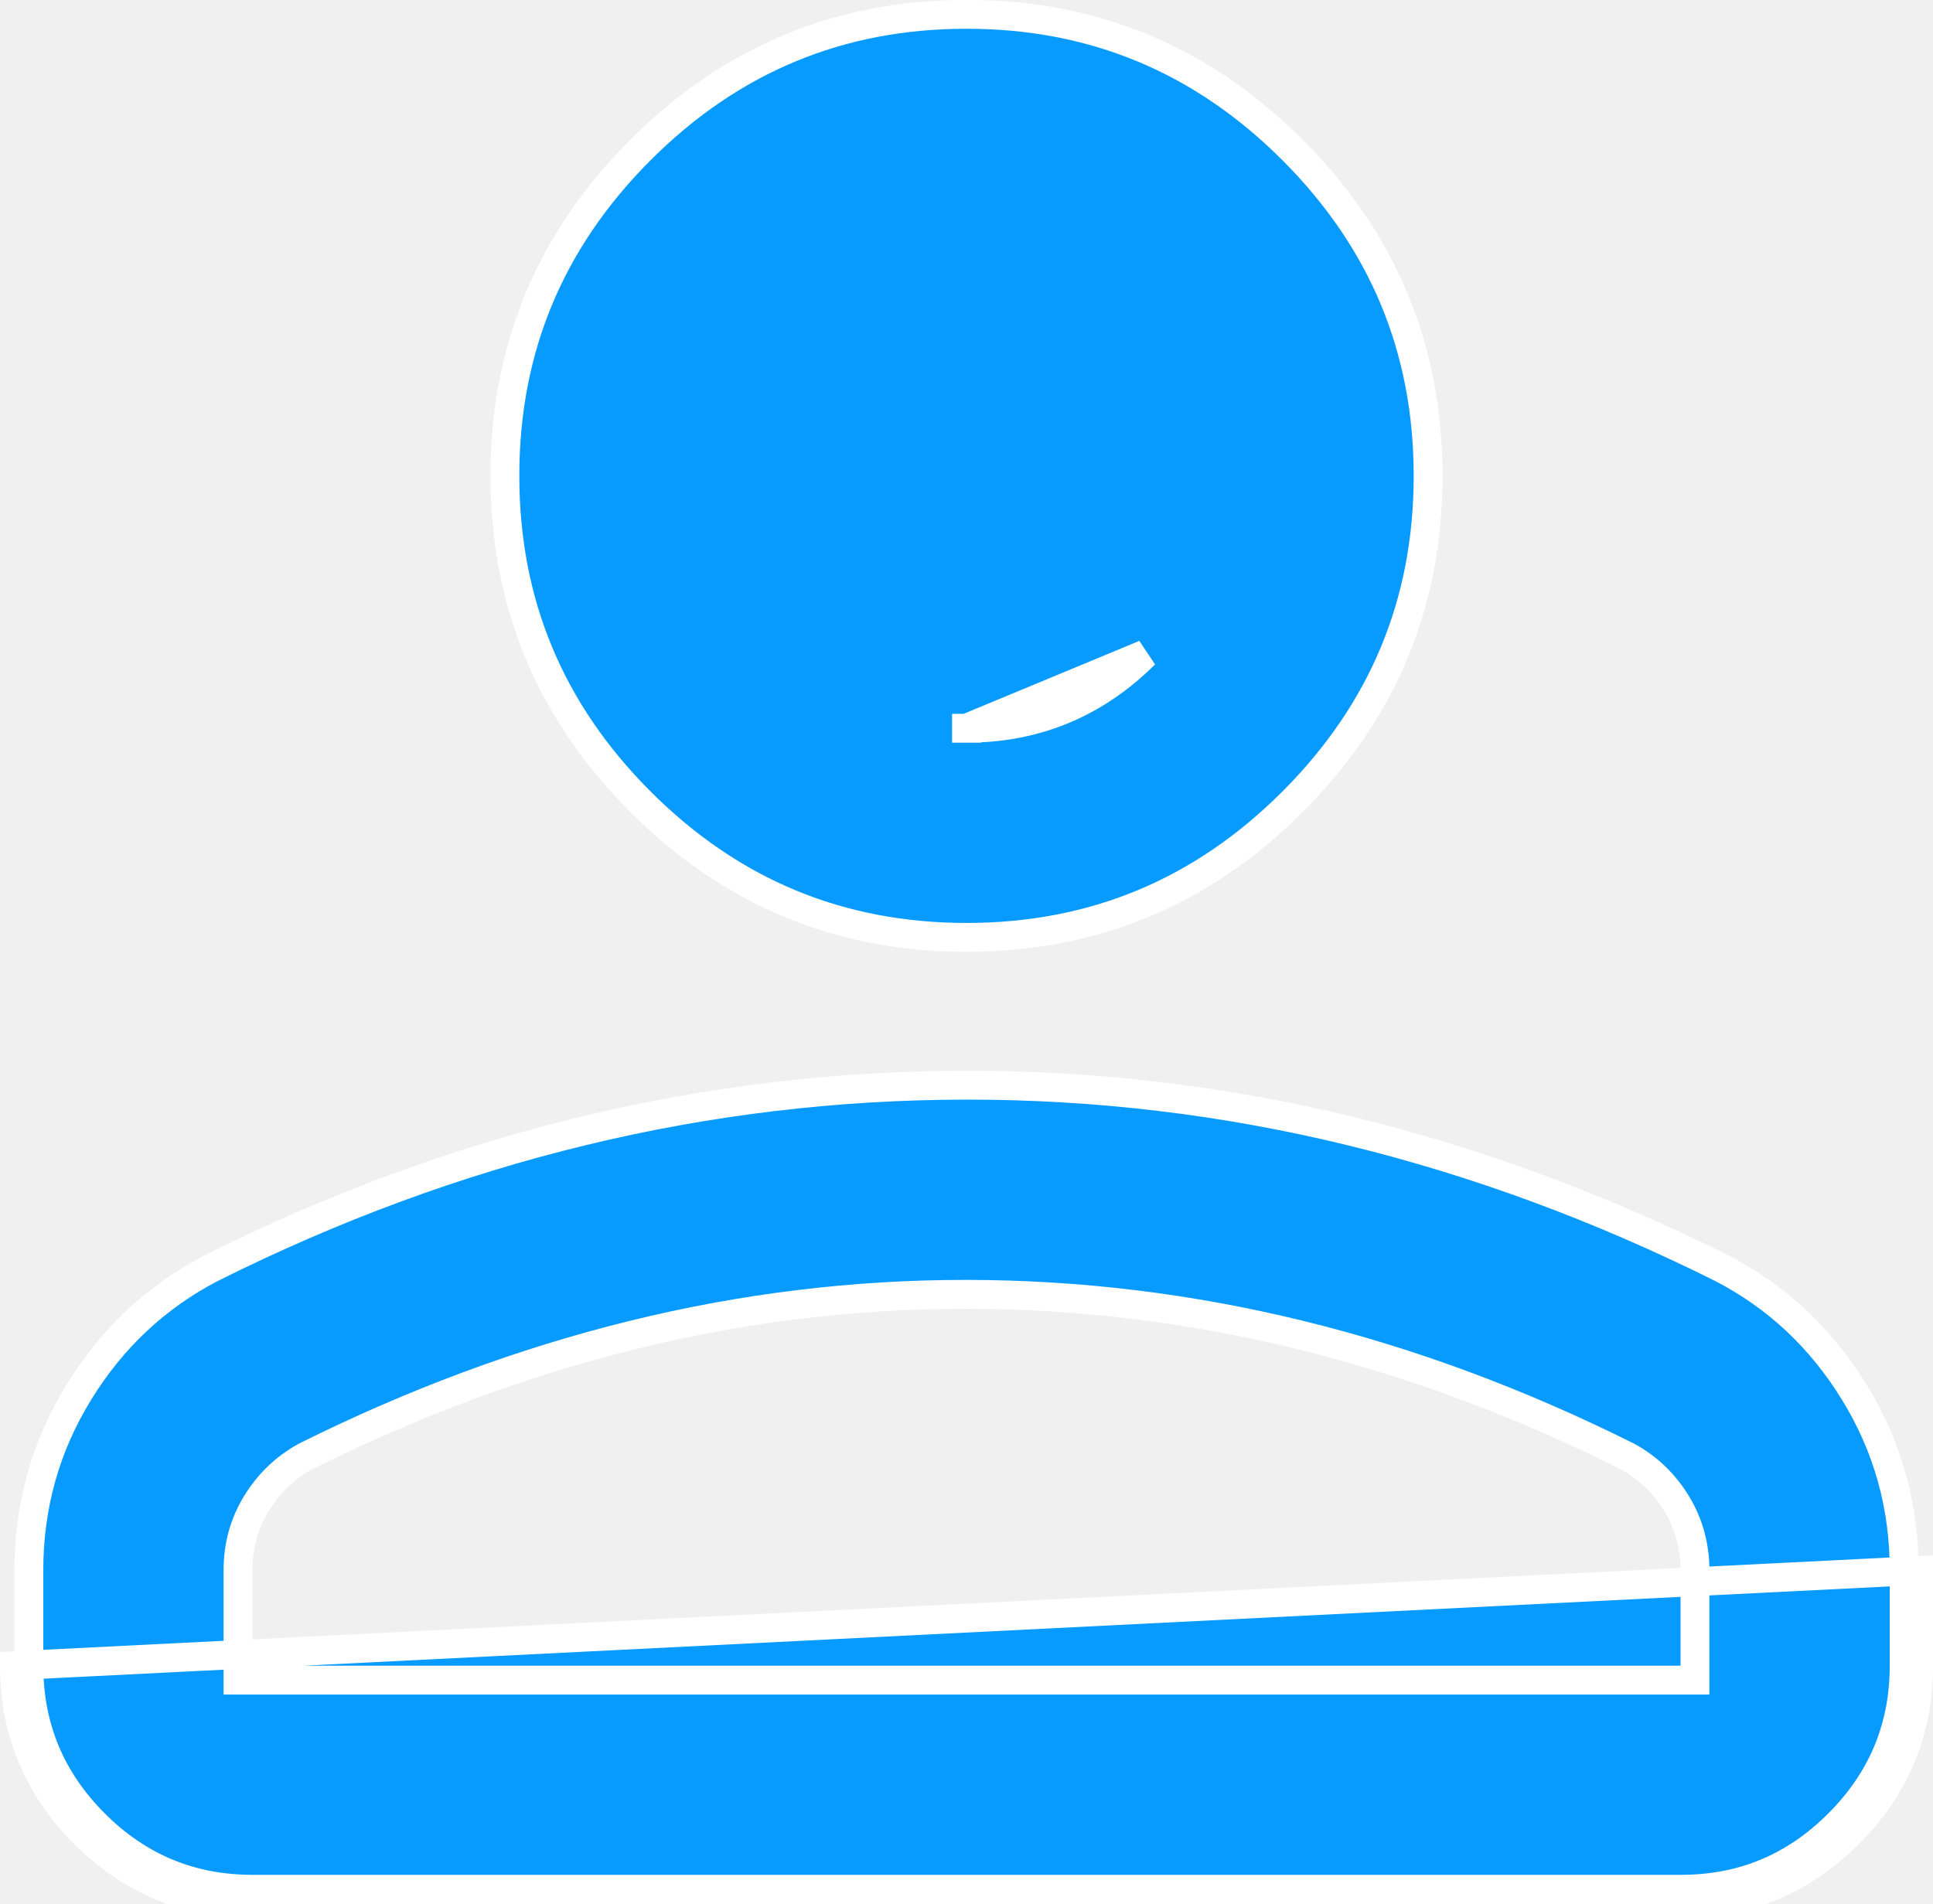
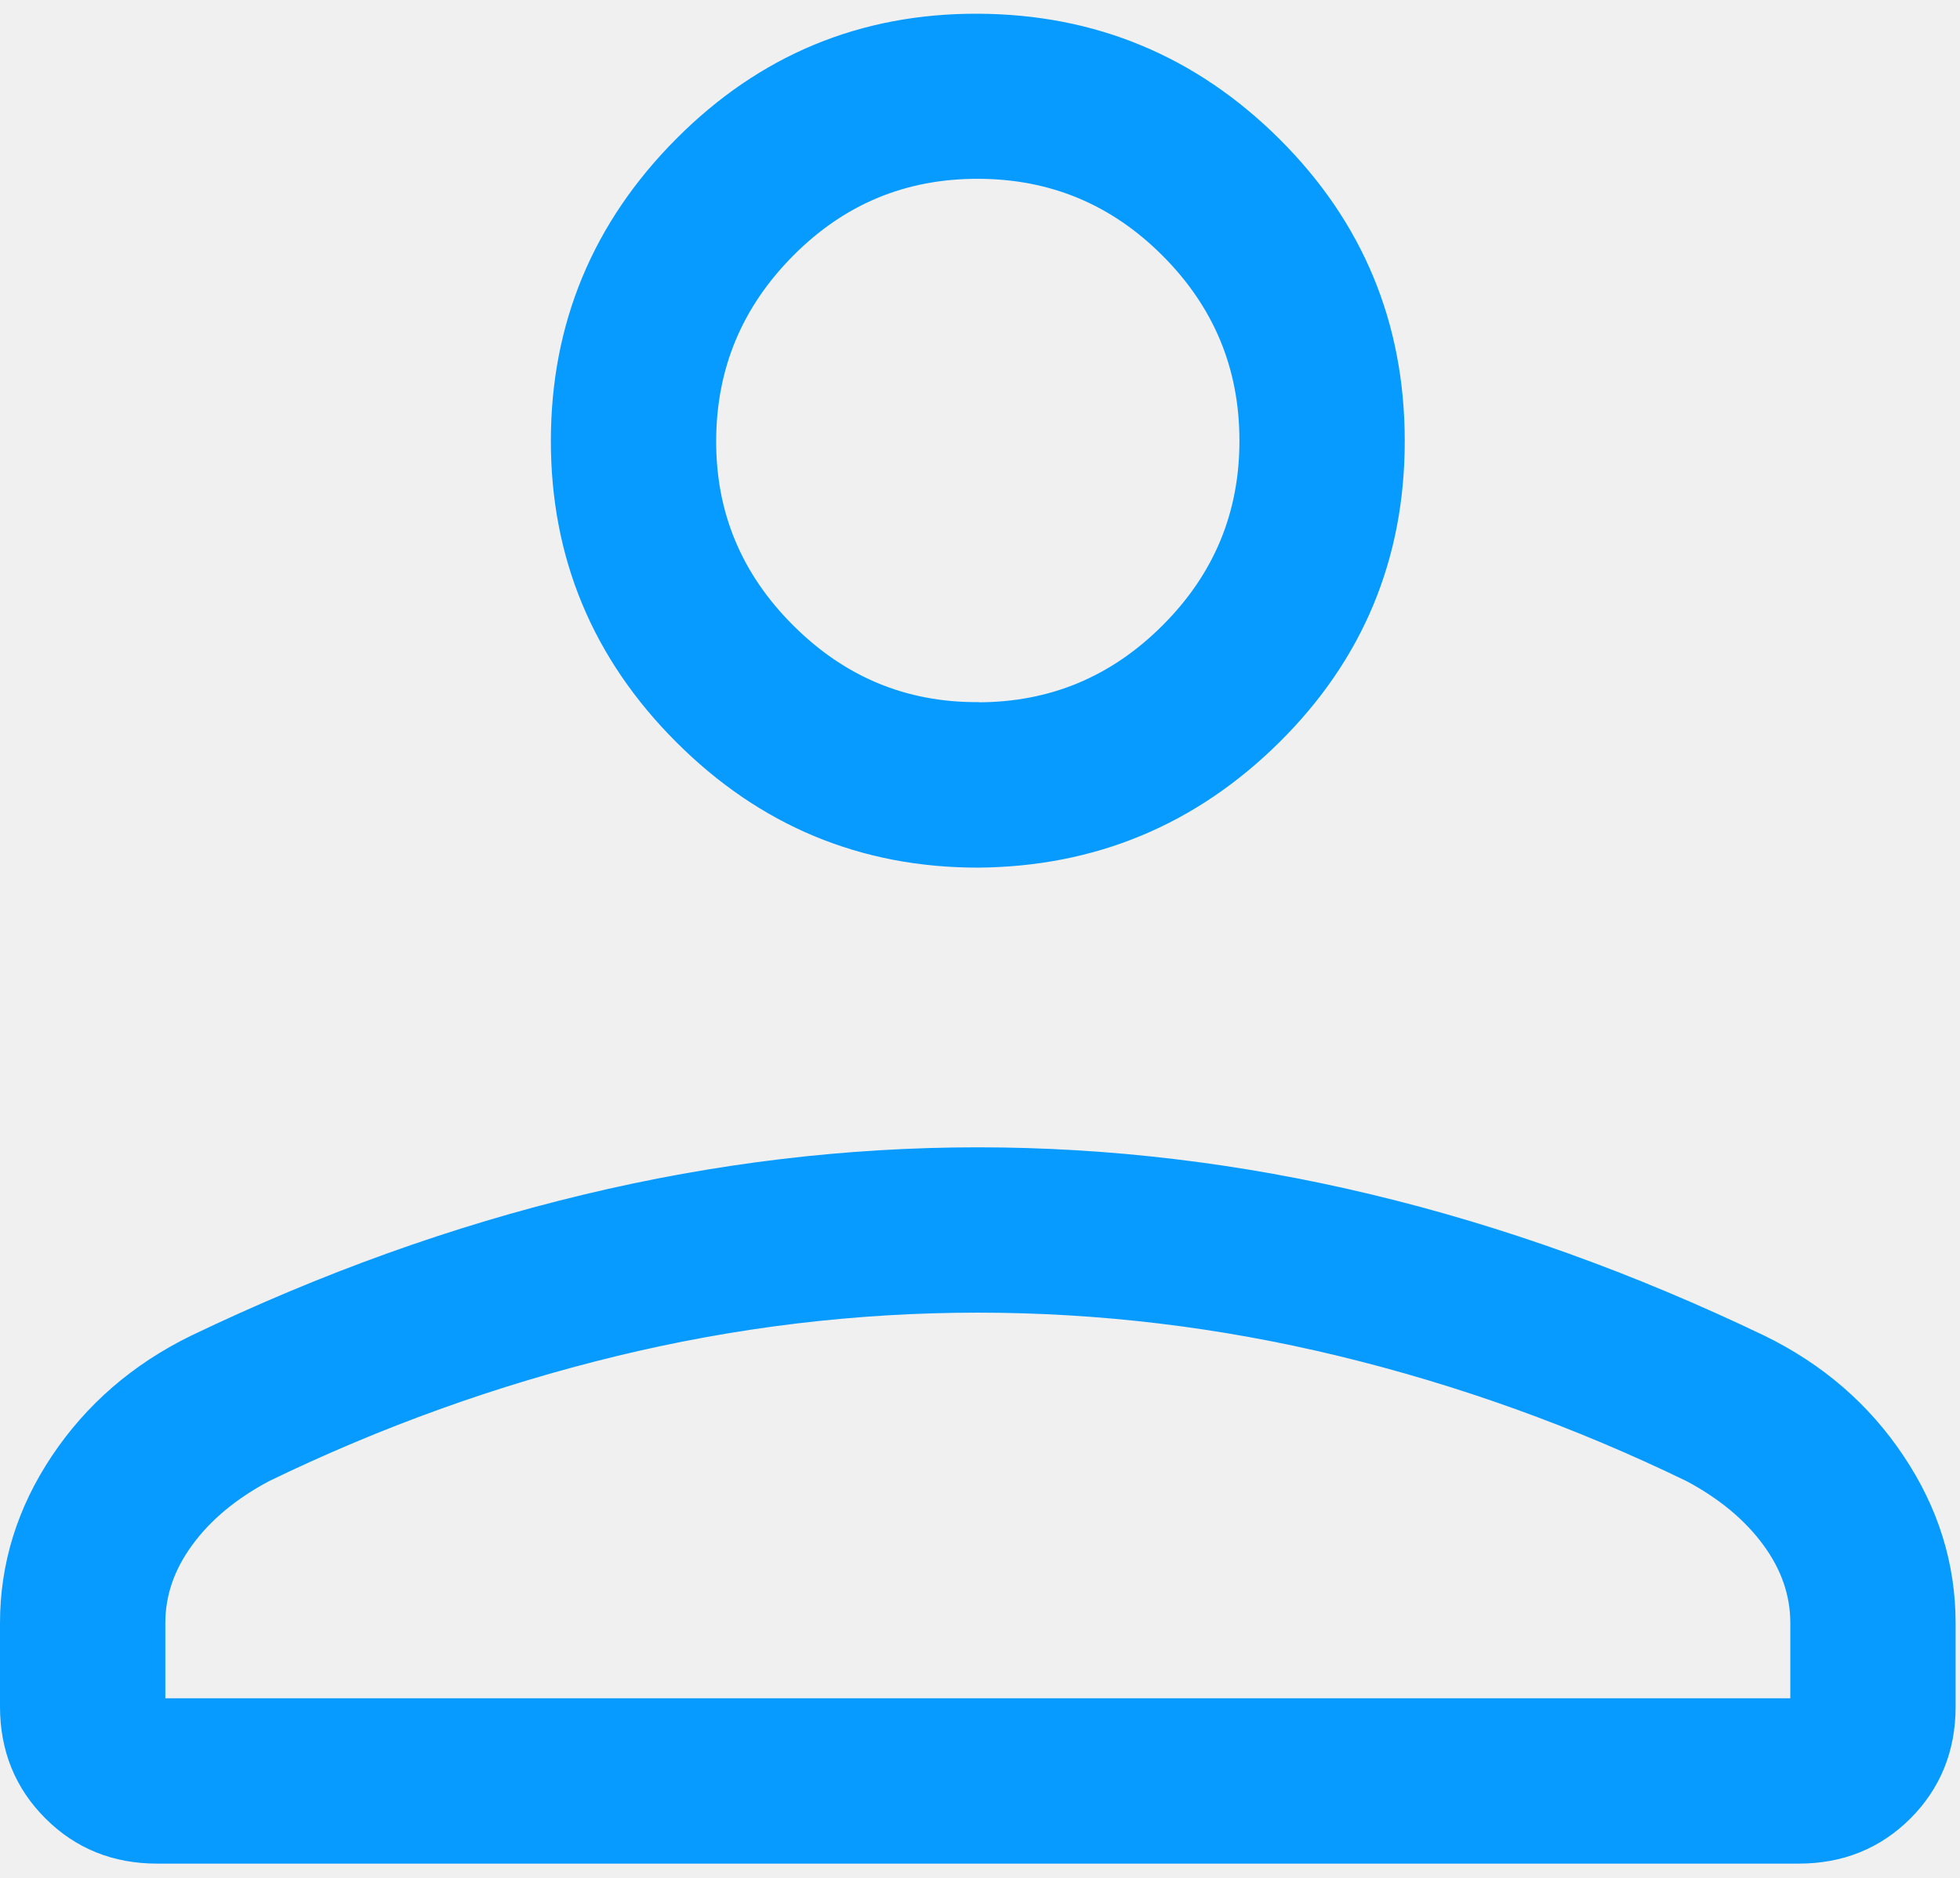
- <svg xmlns="http://www.w3.org/2000/svg" width="67" height="66" viewBox="0 0 67 66" fill="none">
-   <path d="M33.501 25.247C35.903 25.247 37.972 24.386 39.682 22.68L33.501 25.247ZM33.501 25.247C33.501 25.247 33.5 25.247 33.5 25.247V24.747L33.502 25.247C33.502 25.247 33.502 25.247 33.501 25.247ZM66 54.447V54.447V57.747C66 59.882 65.246 61.698 63.725 63.222C62.204 64.746 60.388 65.5 58.251 65.497H58.25H8.75C6.615 65.497 4.8 64.743 3.279 63.222C1.758 61.701 1.003 59.885 1 57.747V54.447C1 52.2 1.577 50.144 2.733 48.266C3.89 46.384 5.42 44.952 7.327 43.961C11.556 41.847 15.851 40.263 20.211 39.209C24.573 38.154 29.002 37.625 33.5 37.622C37.998 37.619 42.427 38.148 46.788 39.208C51.149 40.269 55.444 41.853 59.674 43.962C61.583 44.95 63.114 46.381 64.271 48.266C65.427 50.146 66.003 52.203 66 54.447ZM66.5 54.447V57.747C66.5 60.016 65.693 61.959 64.079 63.576C62.464 65.193 60.522 66 58.25 65.997H8.75C6.481 65.997 4.54 65.19 2.925 63.576C1.311 61.961 0.503 60.019 0.5 57.747L66.5 54.447ZM8.25 57.747V58.247H8.75H58.25H58.75V57.747V54.447C58.75 53.603 58.538 52.825 58.112 52.124C57.691 51.433 57.129 50.89 56.429 50.503L56.42 50.498L56.411 50.494C52.667 48.622 48.886 47.217 45.066 46.281C41.246 45.344 37.391 44.875 33.5 44.872C29.609 44.869 25.753 45.339 21.933 46.281C18.114 47.222 14.333 48.627 10.589 50.493L10.579 50.498L10.57 50.504C9.874 50.89 9.312 51.433 8.889 52.123C8.459 52.824 8.247 53.603 8.25 54.448V57.747ZM33.5 32.497C29.096 32.497 25.339 30.935 22.2 27.797C19.062 24.658 17.5 20.901 17.5 16.497C17.5 12.093 19.062 8.336 22.2 5.197C25.339 2.059 29.096 0.497 33.5 0.497C37.904 0.497 41.661 2.059 44.8 5.197C47.938 8.336 49.5 12.093 49.5 16.497C49.5 20.901 47.938 24.658 44.8 27.797C41.661 30.935 37.904 32.497 33.5 32.497Z" fill="#089BFF" stroke="white" />
+ <svg xmlns="http://www.w3.org/2000/svg" width="71" height="68" viewBox="0 0 71 68" fill="none">
+   <path d="M35.421 30.924C31.307 30.924 27.783 29.457 24.85 26.524C21.916 23.591 20.451 20.069 20.455 15.958C20.458 11.848 21.923 8.322 24.85 5.382C27.776 2.442 31.3 0.981 35.421 0.997C39.541 1.014 43.065 2.477 45.992 5.387C48.918 8.297 50.383 11.823 50.386 15.963C50.39 20.104 48.925 23.626 45.992 26.529C43.058 29.433 39.535 30.894 35.421 30.924ZM0.5 61.819V58.786C0.5 56.727 1.099 54.801 2.296 53.009C3.497 51.213 5.11 49.819 7.135 48.828C11.844 46.57 16.557 44.877 21.273 43.75C25.985 42.619 30.701 42.054 35.421 42.054C40.14 42.054 44.857 42.619 49.573 43.75C54.289 44.881 58.999 46.574 63.701 48.828C65.73 49.819 67.343 51.213 68.54 53.009C69.741 54.801 70.341 56.727 70.341 58.786V61.819C70.341 63.282 69.844 64.513 68.85 65.51C67.855 66.501 66.625 66.997 65.158 66.997H5.688C4.222 66.997 2.991 66.5 1.997 65.505C1.002 64.511 0.503 63.285 0.5 61.819ZM5.489 62.008H65.353V58.781C65.353 57.677 64.995 56.637 64.28 55.663C63.568 54.692 62.582 53.87 61.322 53.199C57.218 51.21 52.984 49.687 48.62 48.629C44.257 47.571 39.857 47.042 35.421 47.042C30.984 47.042 26.584 47.571 22.221 48.629C17.857 49.687 13.623 51.21 9.519 53.199C8.256 53.87 7.27 54.692 6.561 55.663C5.846 56.637 5.489 57.678 5.489 58.786V62.008ZM35.421 25.936C38.164 25.936 40.514 24.958 42.469 23.002C44.425 21.047 45.401 18.697 45.398 15.953C45.395 13.209 44.418 10.861 42.469 8.909C40.521 6.957 38.171 5.979 35.421 5.976C32.67 5.973 30.322 6.95 28.377 8.909C26.431 10.868 25.453 13.216 25.443 15.953C25.433 18.69 26.411 21.04 28.377 23.002C30.342 24.964 32.69 25.941 35.421 25.93" fill="#089BFF" />
+   <path d="M35.421 25.936C38.164 25.936 40.514 24.958 42.469 23.002C44.425 21.047 45.401 18.697 45.398 15.953C45.395 13.209 44.418 10.861 42.469 8.909C40.521 6.957 38.171 5.979 35.421 5.976C32.67 5.973 30.322 6.95 28.377 8.909C26.431 10.868 25.453 13.216 25.443 15.953C25.433 18.69 26.411 21.04 28.377 23.002C30.342 24.964 32.69 25.941 35.421 25.93M35.421 30.924C31.307 30.924 27.783 29.457 24.85 26.524C21.916 23.591 20.451 20.069 20.455 15.958C20.458 11.848 21.923 8.322 24.85 5.382C27.776 2.442 31.3 0.981 35.421 0.997C39.541 1.014 43.065 2.477 45.992 5.387C48.918 8.297 50.383 11.823 50.386 15.963C50.39 20.104 48.925 23.626 45.992 26.529C43.058 29.433 39.535 30.894 35.421 30.924ZM0.5 61.819V58.786C0.5 56.727 1.099 54.801 2.296 53.009C3.497 51.213 5.11 49.819 7.135 48.828C11.844 46.57 16.557 44.877 21.273 43.75C25.985 42.619 30.701 42.054 35.421 42.054C40.14 42.054 44.857 42.619 49.573 43.75C54.289 44.881 58.999 46.574 63.701 48.828C65.73 49.819 67.343 51.213 68.54 53.009C69.741 54.801 70.341 56.727 70.341 58.786V61.819C70.341 63.282 69.844 64.513 68.85 65.51C67.855 66.501 66.625 66.997 65.158 66.997H5.688C4.222 66.997 2.991 66.5 1.997 65.505C1.002 64.511 0.503 63.285 0.5 61.819ZM5.489 62.008H65.353V58.781C65.353 57.677 64.995 56.637 64.28 55.663C63.568 54.692 62.582 53.87 61.322 53.199C57.218 51.21 52.984 49.687 48.62 48.629C44.257 47.571 39.857 47.042 35.421 47.042C30.984 47.042 26.584 47.571 22.221 48.629C17.857 49.687 13.623 51.21 9.519 53.199C8.256 53.87 7.27 54.692 6.561 55.663C5.846 56.637 5.489 57.678 5.489 58.786V62.008Z" stroke="#089BFF" stroke-linecap="round" />
</svg>
